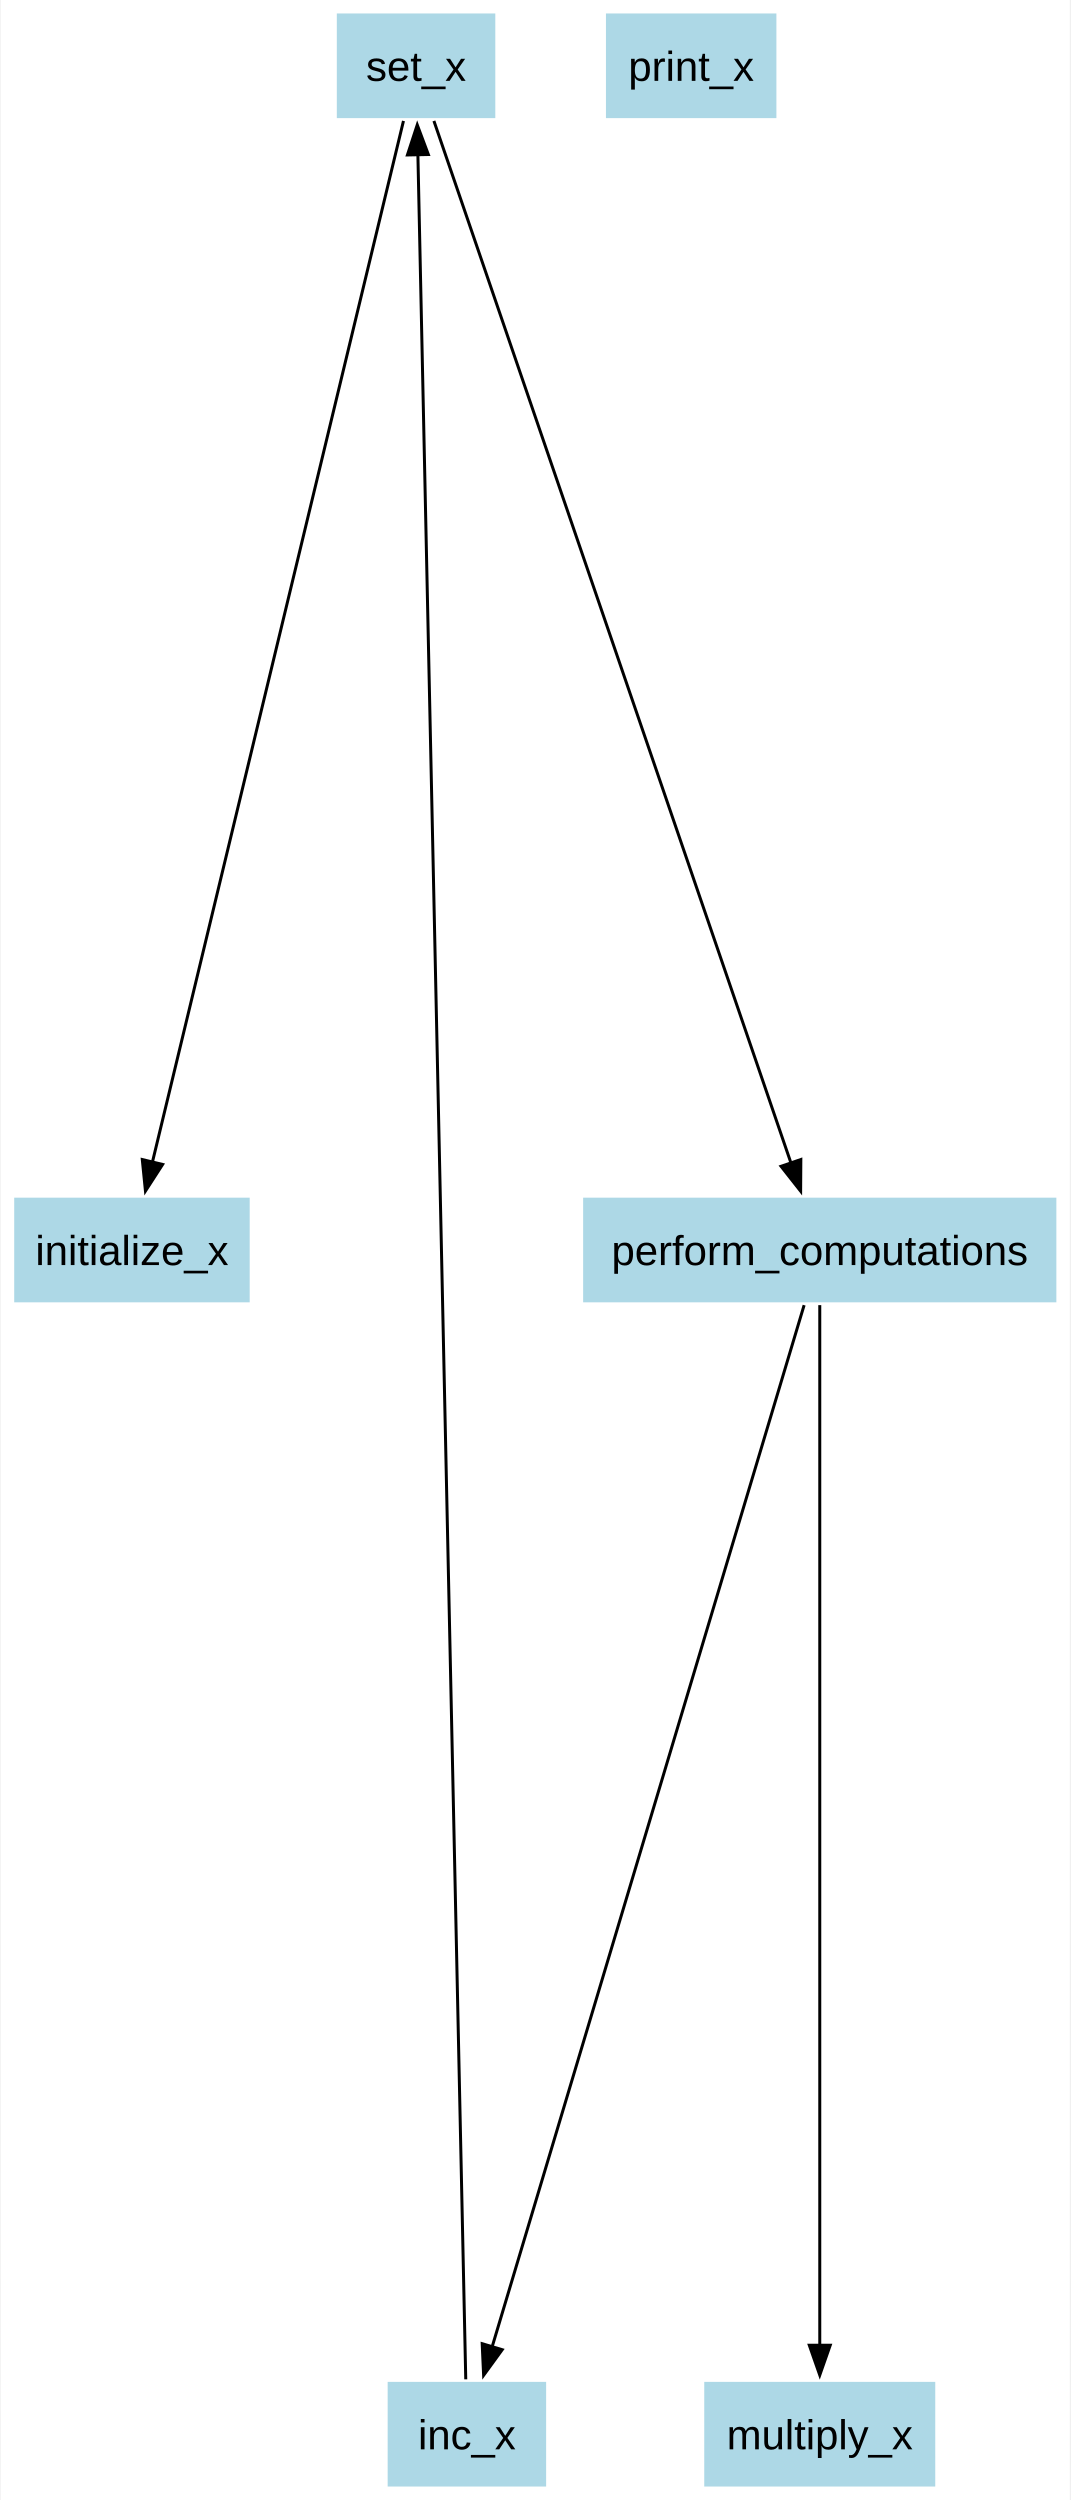
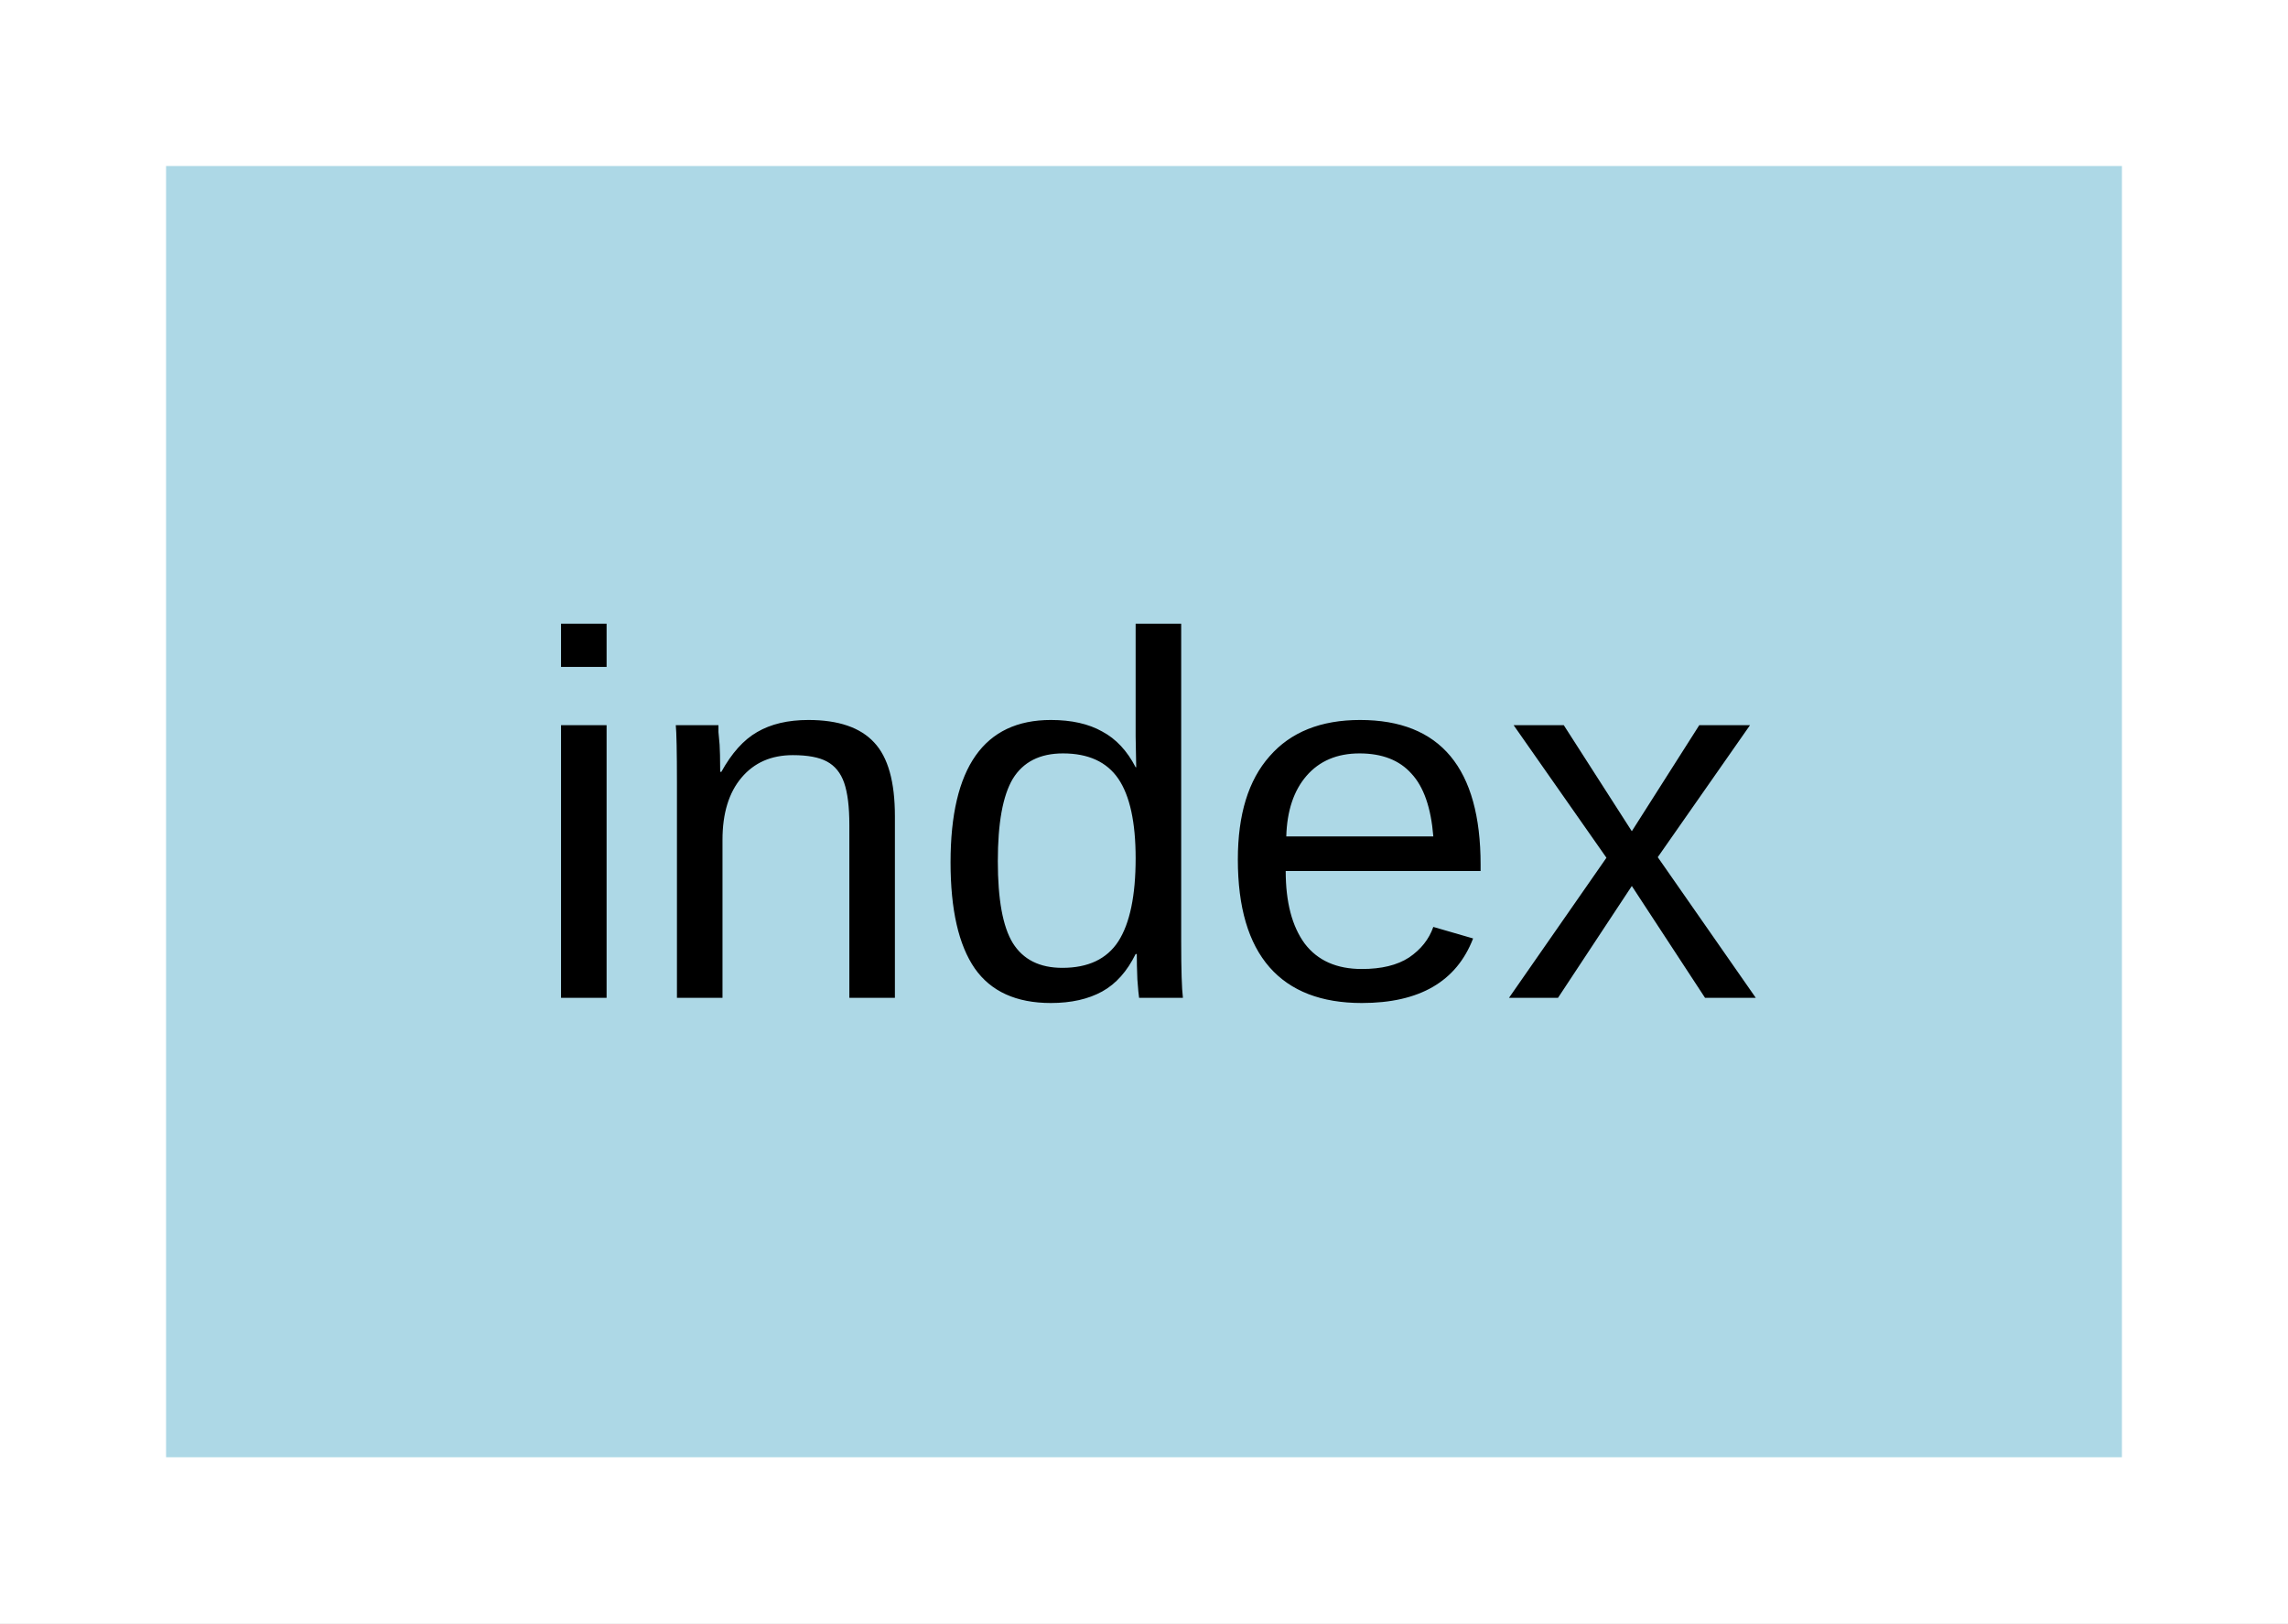
- <svg xmlns="http://www.w3.org/2000/svg" width="358pt" height="836pt" viewBox="0.00 0.00 357.50 836.00">
-   <g id="graph0" class="graph" transform="scale(1 1) rotate(0) translate(4 832)">
-     <polygon fill="white" stroke="none" points="-4,4 -4,-832 353.5,-832 353.5,4 -4,4" />
+ <svg xmlns="http://www.w3.org/2000/svg" width="62pt" height="44pt" viewBox="0.00 0.00 62.00 44.00">
+   <g id="graph0" class="graph" transform="scale(1 1) rotate(0) translate(4 40)">
+     <polygon fill="white" stroke="none" points="-4,4 -4,-40 58,-40 58,4 -4,4" />
    <g id="node1" class="node">
-       <polygon fill="lightblue" stroke="white" points="161.88,-828 107.88,-828 107.88,-792 161.88,-792 161.88,-828" />
-       <text text-anchor="middle" x="134.88" y="-804.95" font-family="Arial" font-size="14.00">set_x</text>
-     </g>
-     <g id="node2" class="node">
-       <polygon fill="lightblue" stroke="white" points="79.75,-432 0,-432 0,-396 79.75,-396 79.75,-432" />
-       <text text-anchor="middle" x="39.88" y="-408.95" font-family="Arial" font-size="14.00">initialize_x</text>
-     </g>
-     <g id="edge1" class="edge">
-       <path fill="none" stroke="black" d="M130.67,-791.56C115.74,-729.64 65.19,-519.98 46.71,-443.35" />
-       <polygon fill="black" stroke="black" points="50.13,-442.61 44.39,-433.71 43.33,-444.25 50.13,-442.61" />
-     </g>
-     <g id="node3" class="node">
-       <polygon fill="lightblue" stroke="white" points="349.5,-432 190.25,-432 190.25,-396 349.5,-396 349.5,-432" />
-       <text text-anchor="middle" x="269.88" y="-408.95" font-family="Arial" font-size="14.00">perform_computations</text>
-     </g>
-     <g id="edge2" class="edge">
-       <path fill="none" stroke="black" d="M140.85,-791.56C162.11,-729.52 234.2,-519.12 260.32,-442.88" />
-       <polygon fill="black" stroke="black" points="263.55,-444.26 263.48,-433.67 256.93,-441.99 263.55,-444.26" />
-     </g>
-     <g id="node4" class="node">
-       <polygon fill="lightblue" stroke="white" points="178.88,-36 124.88,-36 124.88,0 178.88,0 178.88,-36" />
-       <text text-anchor="middle" x="151.88" y="-12.95" font-family="Arial" font-size="14.00">inc_x</text>
-     </g>
-     <g id="edge3" class="edge">
-       <path fill="none" stroke="black" d="M264.65,-395.56C246.07,-333.52 183.06,-123.12 160.22,-46.88" />
-       <polygon fill="black" stroke="black" points="163.69,-46.26 157.47,-37.69 156.99,-48.27 163.69,-46.26" />
-     </g>
-     <g id="node5" class="node">
-       <polygon fill="lightblue" stroke="white" points="309,-36 230.75,-36 230.75,0 309,0 309,-36" />
-       <text text-anchor="middle" x="269.88" y="-12.95" font-family="Arial" font-size="14.00">multiply_x</text>
-     </g>
-     <g id="edge4" class="edge">
-       <path fill="none" stroke="black" d="M269.88,-395.56C269.88,-333.64 269.88,-123.98 269.88,-47.35" />
-       <polygon fill="black" stroke="black" points="273.38,-47.75 269.88,-37.75 266.38,-47.75 273.38,-47.75" />
-     </g>
-     <g id="edge5" class="edge">
-       <path fill="none" stroke="black" d="M151.5,-36.35C149.32,-137.65 138.24,-652.65 135.49,-780.33" />
-       <polygon fill="black" stroke="black" points="131.99,-780.18 135.28,-790.25 138.99,-780.33 131.99,-780.18" />
-     </g>
-     <g id="node6" class="node">
-       <polygon fill="lightblue" stroke="white" points="255.88,-828 197.88,-828 197.88,-792 255.88,-792 255.88,-828" />
-       <text text-anchor="middle" x="226.88" y="-804.95" font-family="Arial" font-size="14.00">print_x</text>
+       <polygon fill="lightblue" stroke="white" points="54,-36 0,-36 0,0 54,0 54,-36" />
+       <text text-anchor="middle" x="27" y="-12.95" font-family="Arial" font-size="14.00">index</text>
    </g>
  </g>
</svg>
